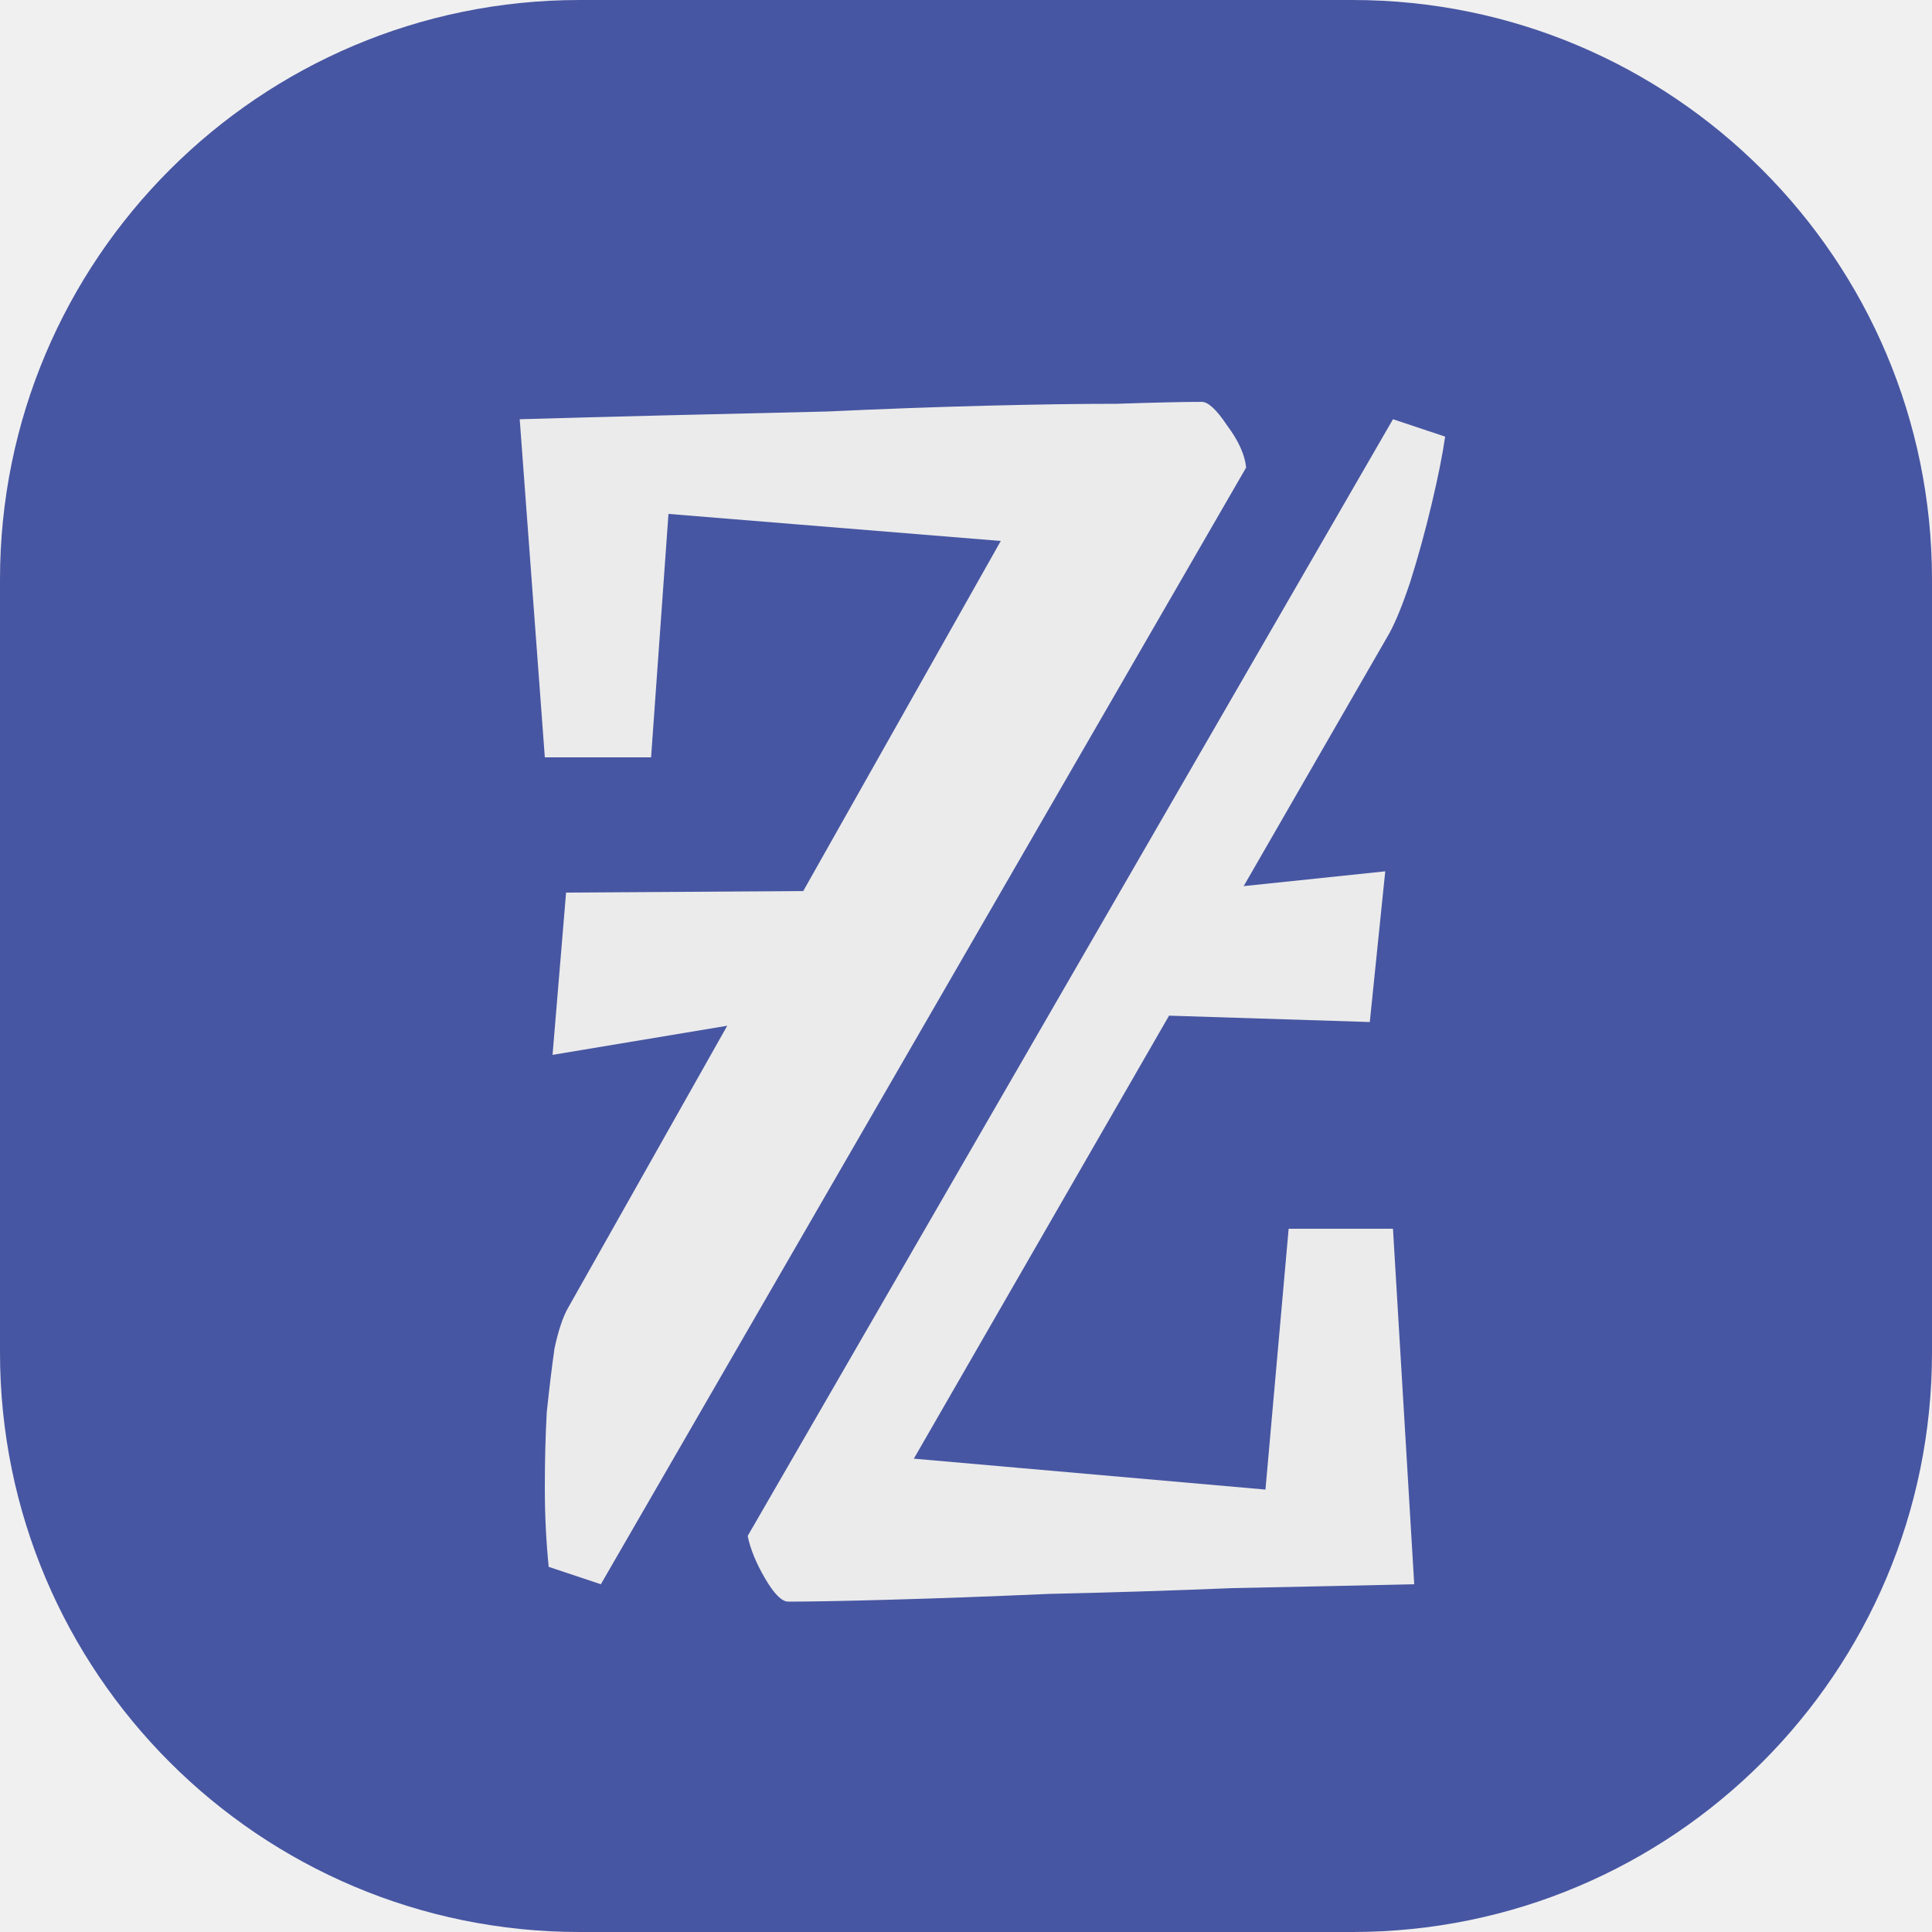
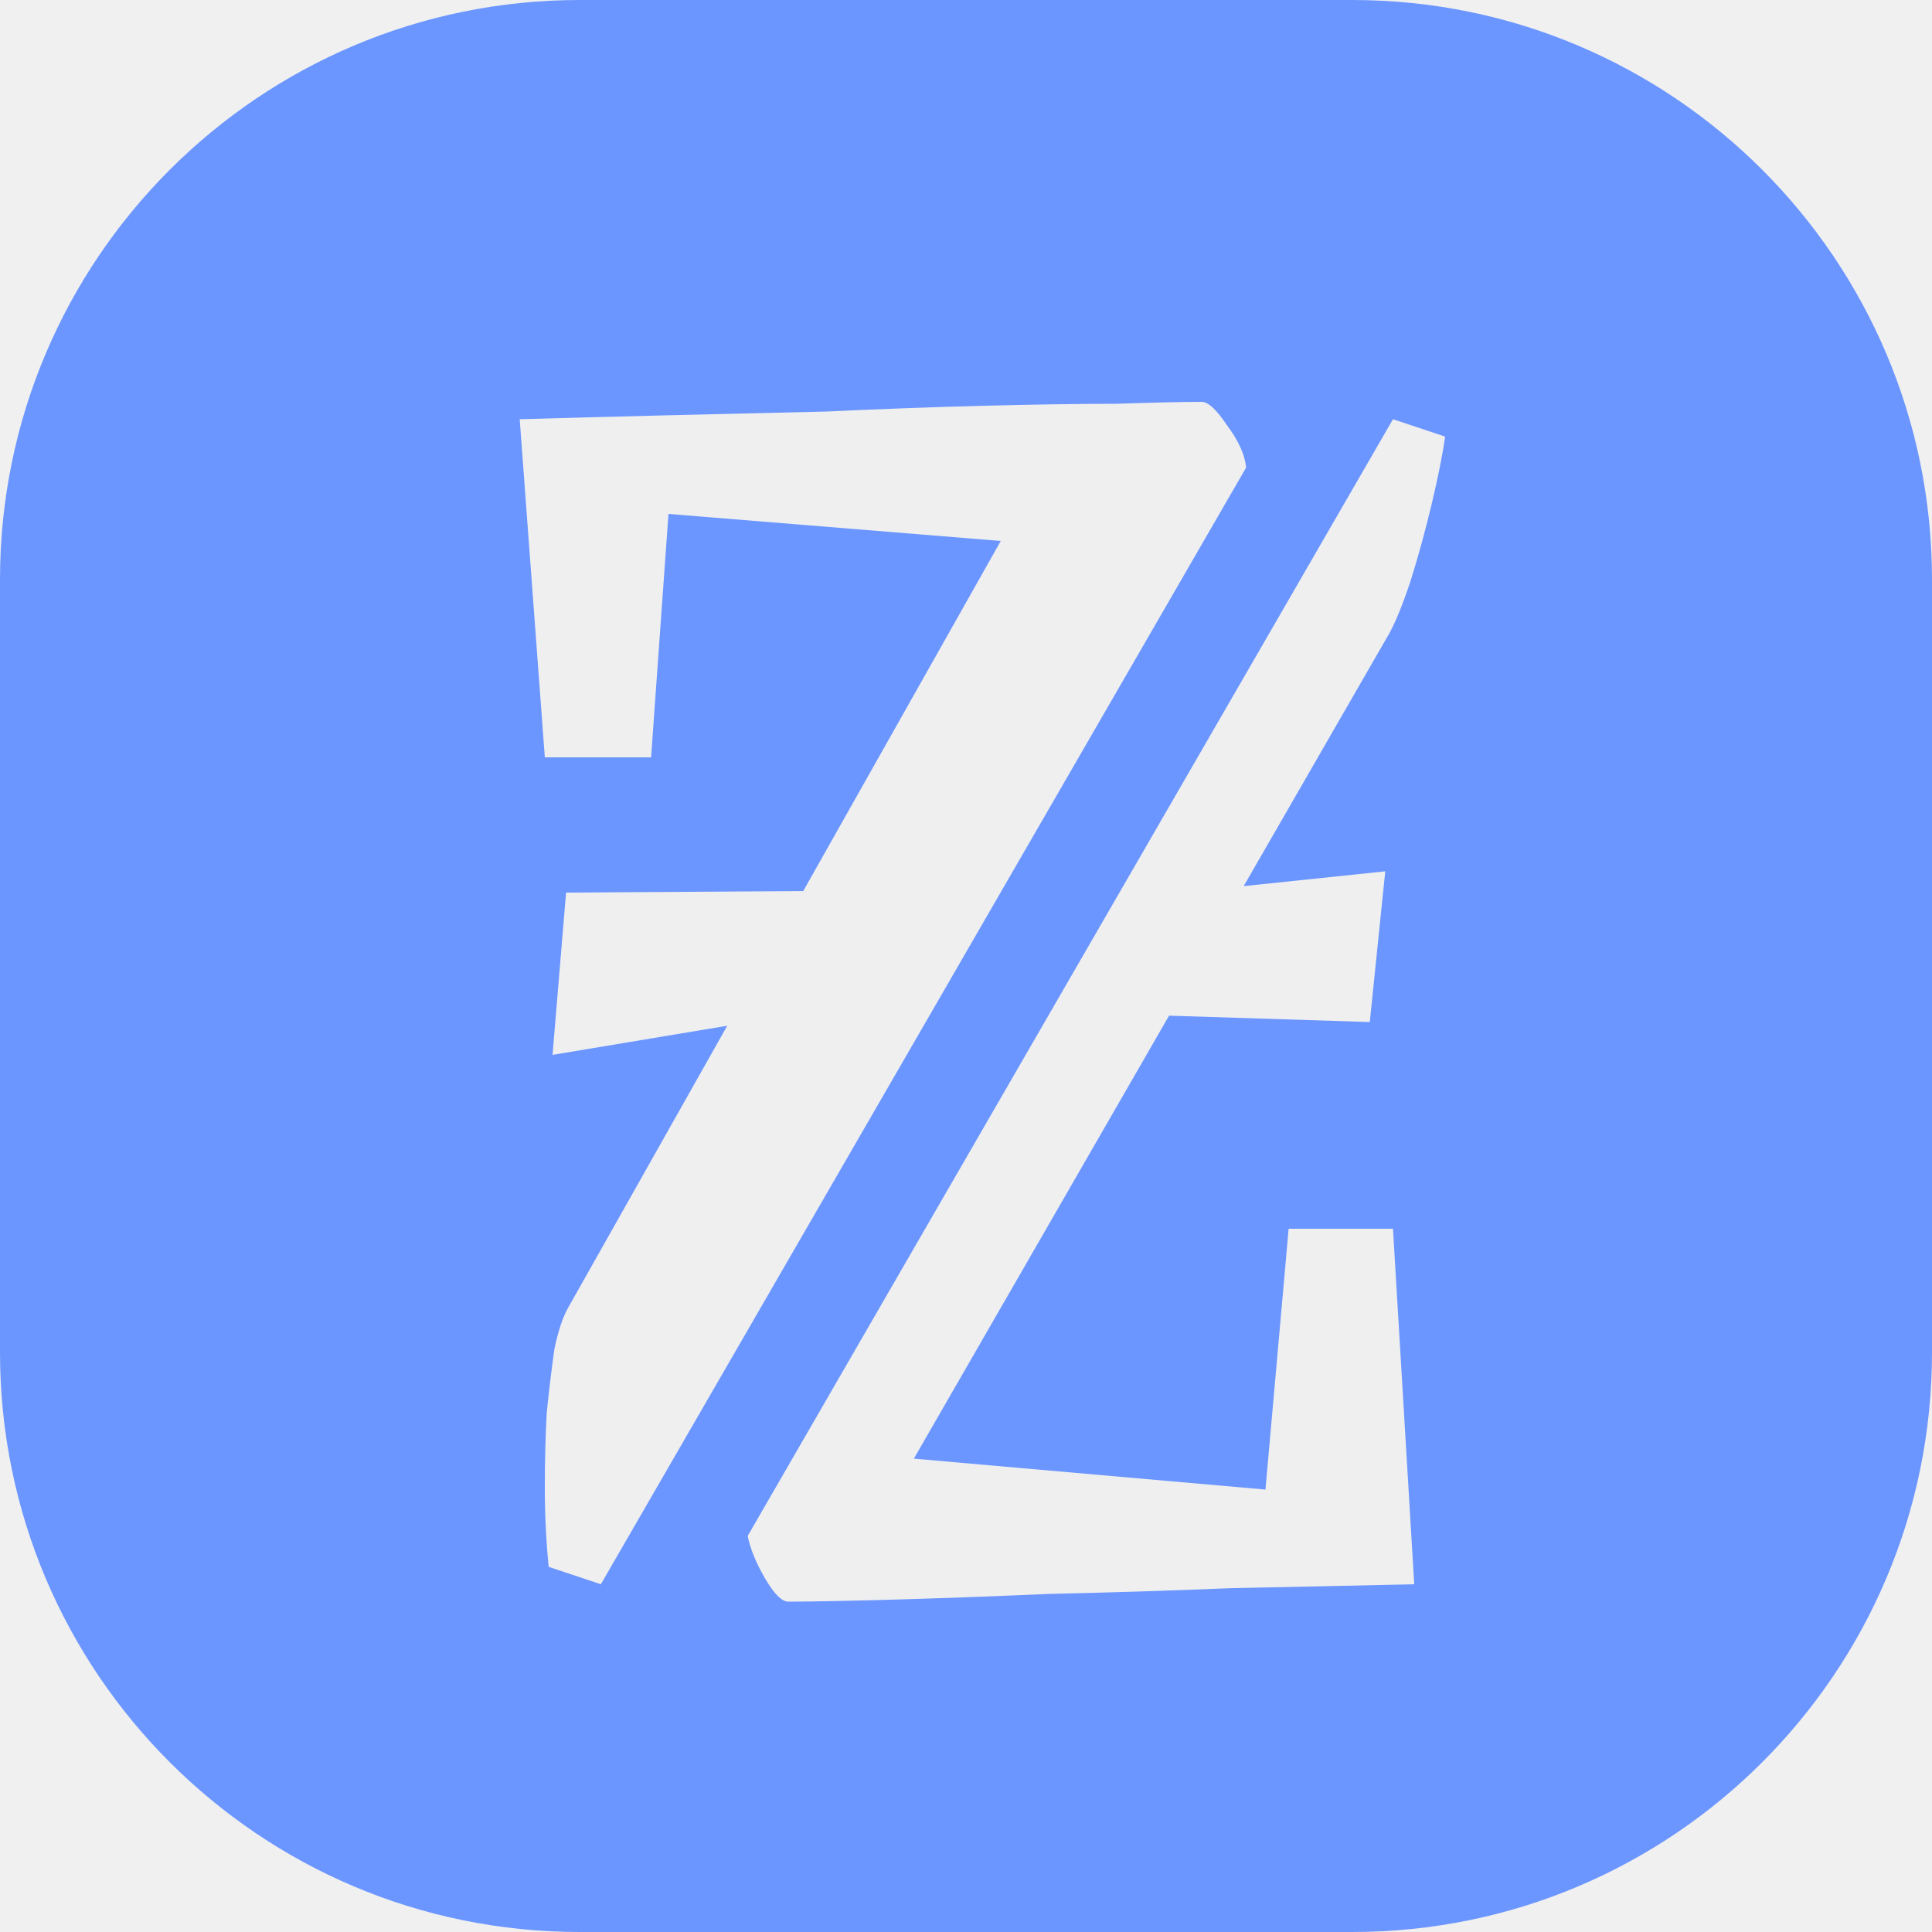
<svg xmlns="http://www.w3.org/2000/svg" width="500" height="500" viewBox="0 0 500 500" fill="none">
  <g clip-path="url(#clip0_1_2)">
-     <rect width="500" height="500" rx="150" fill="#4756A2" />
-     <path d="M322.5 121L155.5 410L142 405.5C141.333 398.833 141 392 141 385C141 378 141.167 371.5 141.5 365.5C142.167 359.167 142.833 353.667 143.5 349C144.5 344.333 145.667 340.833 147 338.5L259 140L173 133L168.5 196H141L134.5 108.5C145.833 108.167 158.333 107.833 172 107.5C185.667 107.167 199.667 106.833 214 106.5C228.333 105.833 242 105.333 255 105C268 104.667 279.333 104.5 289 104.5C299 104.167 306.333 104 311 104C312.667 104 314.833 106 317.5 110C320.5 114 322.167 117.667 322.5 121ZM193.5 397.5L360.5 108.5L374 113C373.333 117.667 372.167 123.5 370.5 130.5C368.833 137.5 367 144.167 365 150.5C363 156.5 361.167 161 359.5 164L236.5 377.5L327.5 385.5L333.5 318H360.5L366 410C351.333 410.333 335.667 410.667 319 411C302.667 411.667 286.833 412.167 271.5 412.5C256.167 413.167 242.5 413.667 230.5 414C218.5 414.333 209.667 414.5 204 414.5C202.333 414.5 200.333 412.5 198 408.5C195.667 404.5 194.167 400.833 193.5 397.5ZM291.5 232.5L358.5 225.5L354.5 264.5L291.5 262.5V232.5ZM224 259.5L143 273L146.5 231L224 230.5V259.5Z" fill="#EBEBEB" />
+     <rect width="500" height="500" rx="150" fill="#6C96FF" />
+     <path d="M322.5 121L155.5 410L142 405.5C141.333 398.833 141 392 141 385C141 378 141.167 371.5 141.5 365.5C142.167 359.167 142.833 353.667 143.5 349C144.5 344.333 145.667 340.833 147 338.5L259 140L173 133L168.5 196H141L134.5 108.5C145.833 108.167 158.333 107.833 172 107.5C185.667 107.167 199.667 106.833 214 106.5C228.333 105.833 242 105.333 255 105C268 104.667 279.333 104.5 289 104.5C299 104.167 306.333 104 311 104C312.667 104 314.833 106 317.5 110C320.5 114 322.167 117.667 322.5 121ZM193.5 397.5L360.5 108.5L374 113C373.333 117.667 372.167 123.5 370.5 130.5C368.833 137.5 367 144.167 365 150.5C363 156.5 361.167 161 359.5 164L236.5 377.5L327.5 385.5L333.5 318H360.5L366 410C351.333 410.333 335.667 410.667 319 411C302.667 411.667 286.833 412.167 271.5 412.5C256.167 413.167 242.5 413.667 230.5 414C218.5 414.333 209.667 414.5 204 414.5C202.333 414.5 200.333 412.5 198 408.5C195.667 404.5 194.167 400.833 193.5 397.5ZM291.5 232.5L358.5 225.5L354.5 264.5L291.5 262.5V232.5ZM224 259.5L143 273L146.5 231L224 230.5V259.5Z" fill="#EFEFEF" />
  </g>
  <defs>
    <clipPath id="clip0_1_2">
      <rect width="500" height="500" fill="white" />
    </clipPath>
  </defs>
</svg>
